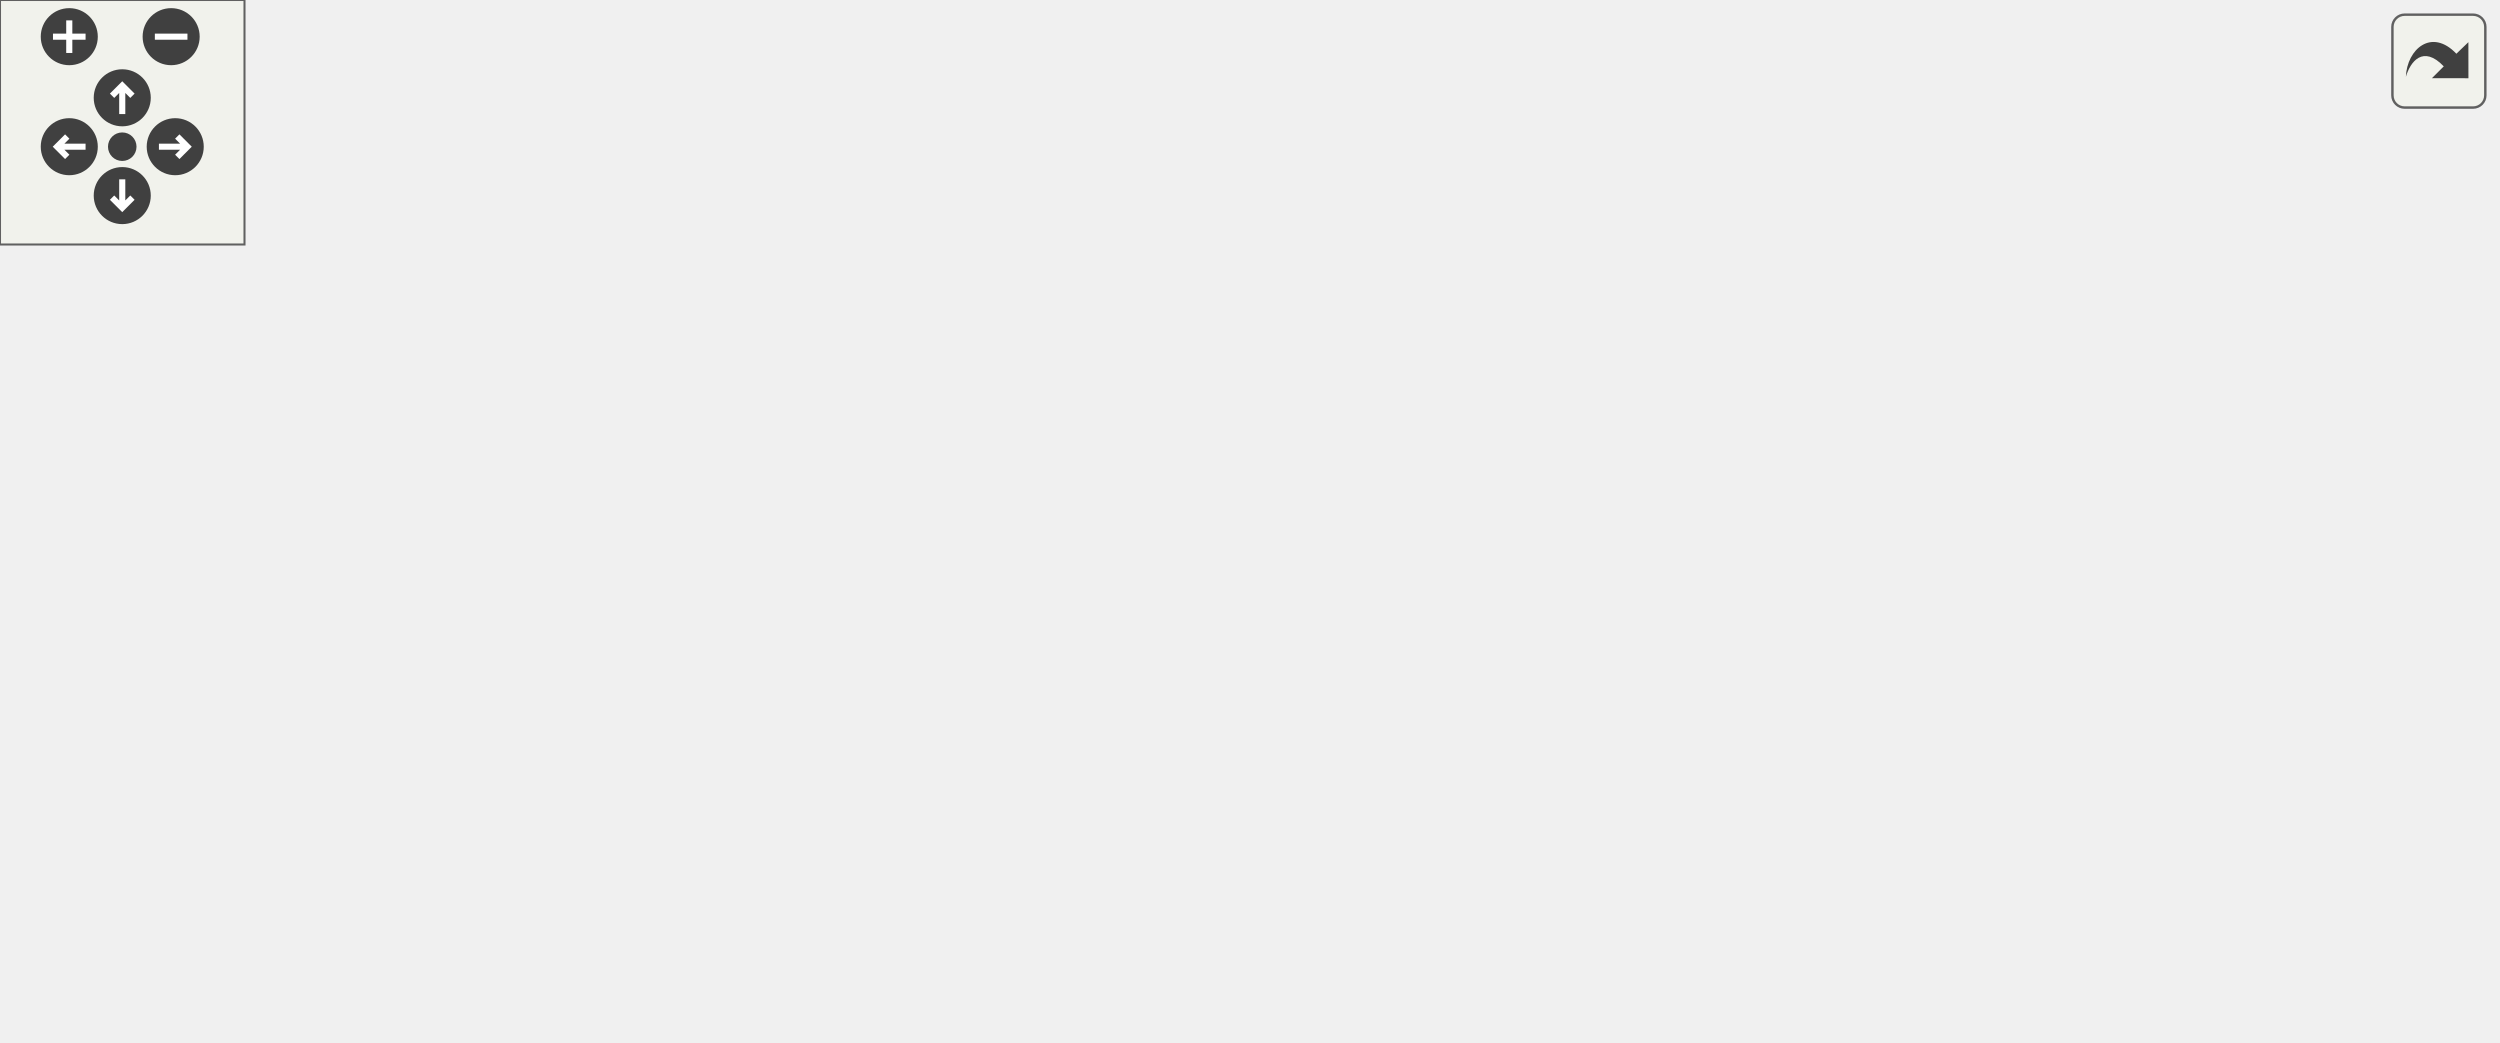
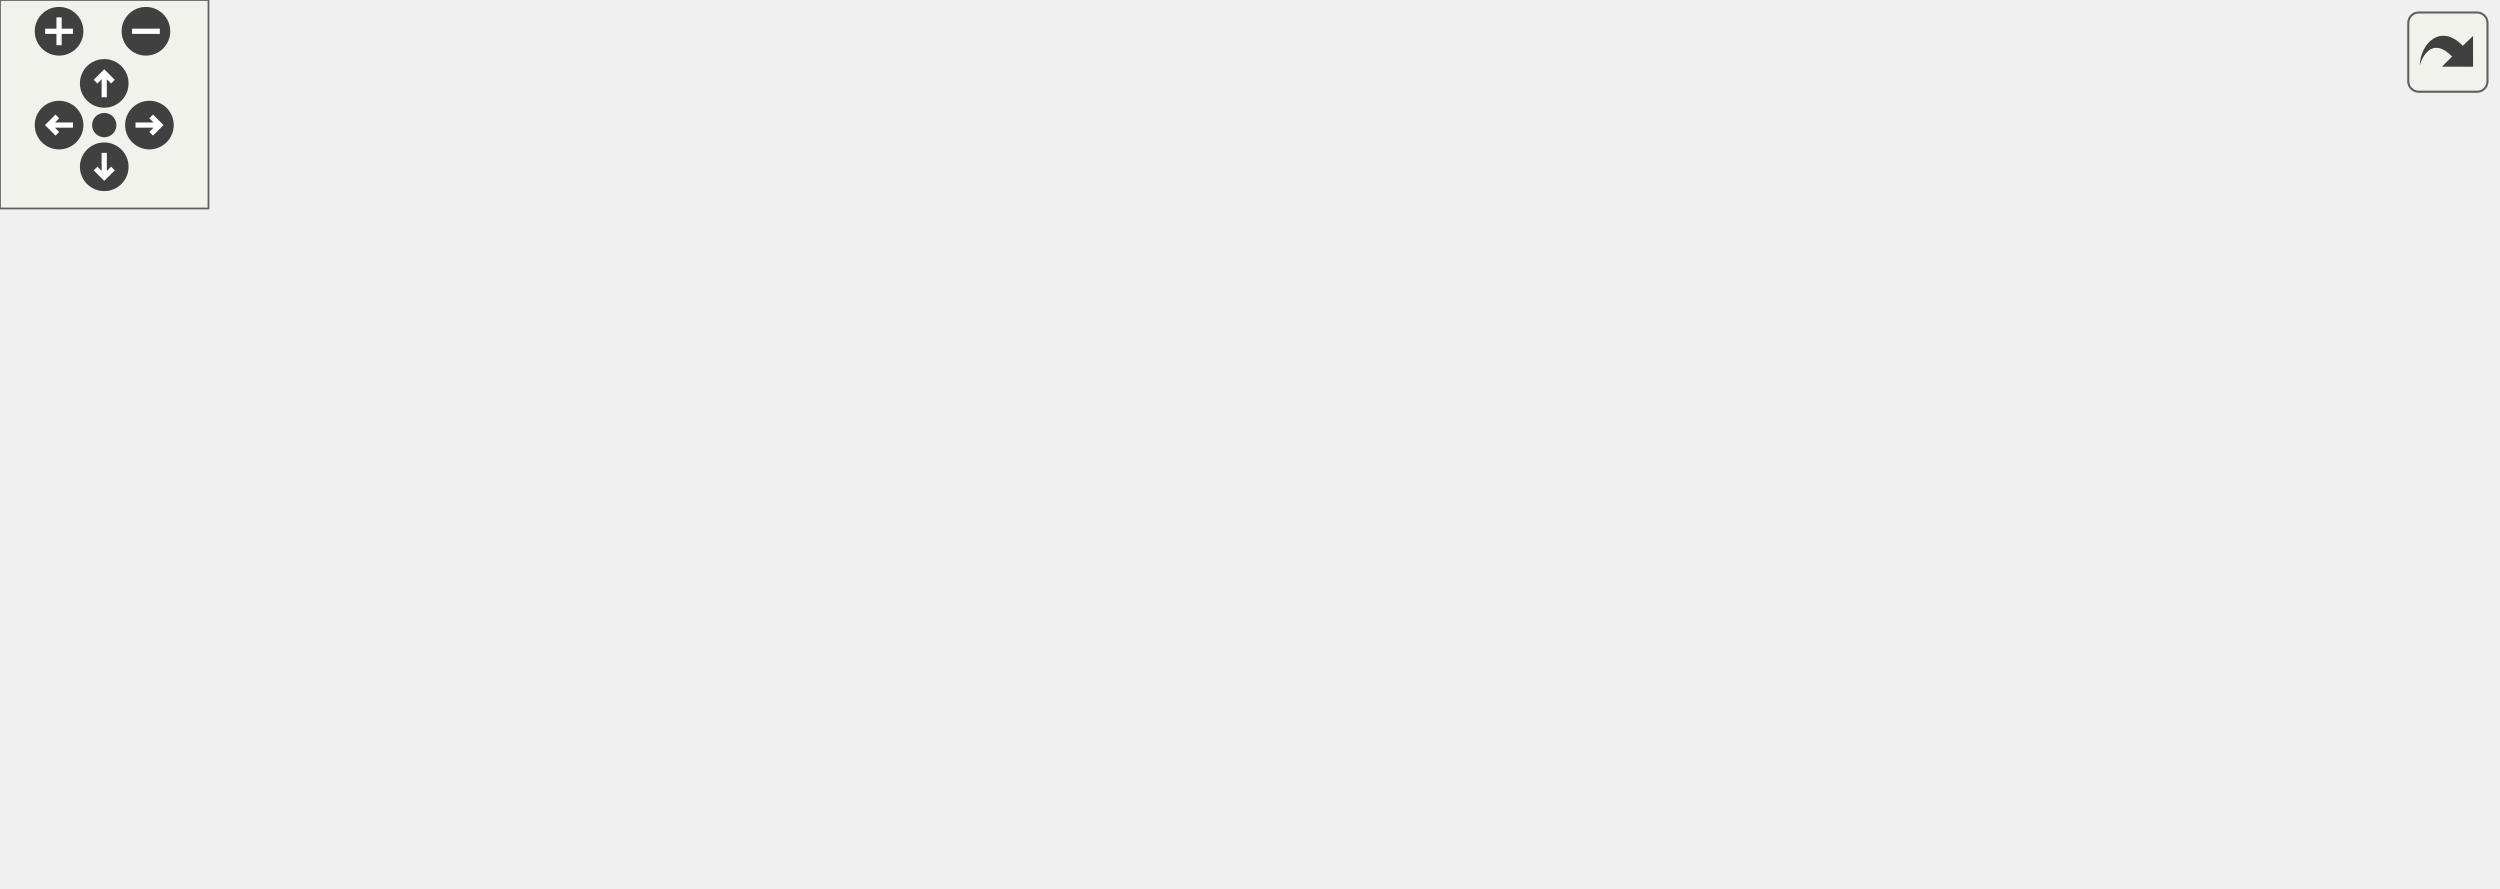
<svg xmlns="http://www.w3.org/2000/svg" xmlns:xlink="http://www.w3.org/1999/xlink" id="main" version="1.1" xml:space="preserve">
  <defs>
    <circle id="rim" cx="0" cy="0" r="7" />
    <circle id="rim2" cx="0" cy="0" r="3.5" />
    <g id="zoomPlus">
      <use xlink:href="#rim" fill="#404040">
        <set attributeName="fill" to="#808080" begin="zoomplus.mouseover" end="zoomplus.mouseout" />
      </use>
      <path d="M-4,0h8M0,-4v8" fill="none" stroke="white" stroke-width="1.5" pointer-events="none" />
    </g>
    <g id="zoomMin">
      <use xlink:href="#rim" fill="#404040">
        <set attributeName="fill" to="#808080" begin="zoomminus.mouseover" end="zoomminus.mouseout" />
      </use>
      <path d="M-4,0h8" fill="none" stroke="white" stroke-width="1.5" pointer-events="none" />
    </g>
    <g id="dirArrow">
      <path fill="none" stroke="white" stroke-width="1.5" d="M0,-3.0v7 M-2.5,-0.5L0,-3.0L2.5,-0.5" />
    </g>
    <g id="resetDef">
      <use xlink:href="#rim2" fill="#404040">
        <set attributeName="fill" to="#808080" begin="reset.mouseover" end="reset.mouseout" />
      </use>
    </g>
  </defs>
  <svg id="graph" class="graph">
    <g id="viewport">
      <g id="node1" class="node">
-         <polygon fill="#bfbfbf" stroke="black" points="299.5,-175 299.5,-195 340.5,-195 340.5,-175 299.5,-175" />
-         <text text-anchor="middle" x="320" y="-182" font-family="FreeSans" font-size="10.00">Env.h</text>
+         <polygon fill="#bfbfbf" stroke="black" points="338.5,-175 338.5,-195 379.5,-195 379.5,-175 338.5,-175" />
+         <text text-anchor="middle" x="359" y="-182" font-family="FreeSans" font-size="10.00">Env.h</text>
      </g>
      <g id="node3" class="node">
        <a xlink:href="_o_s_8h.html" target="_top" xlink:title="../Util/OS.h">
          <polygon fill="none" stroke="black" points="156,-117 156,-137 220,-137 220,-117 156,-117" />
          <text text-anchor="middle" x="188" y="-124" font-family="FreeSans" font-size="10.00">../Util/OS.h</text>
        </a>
      </g>
      <g id="edge2" class="edge">
-         <path fill="none" stroke="midnightblue" d="M299.375,-175.938C278.251,-166.656 245.107,-152.093 220.461,-141.263" />
-         <polygon fill="midnightblue" stroke="midnightblue" points="221.707,-137.988 211.144,-137.169 218.891,-144.396 221.707,-137.988" />
+         <path fill="none" stroke="midnightblue" d="M338.373,-178.004C310.966,-168.708 261.982,-152.093 227.38,-140.357" />
+         <polygon fill="midnightblue" stroke="midnightblue" points="228.183,-136.933 217.588,-137.036 225.934,-143.563 228.183,-136.933" />
      </g>
      <g id="node19" class="node">
        <a xlink:href="_core_8h.html" target="_top" xlink:title="Core.h">
-           <polygon fill="none" stroke="black" points="457,-117 457,-137 501,-137 501,-117 457,-117" />
-           <text text-anchor="middle" x="479" y="-124" font-family="FreeSans" font-size="10.00">Core.h</text>
+           <polygon fill="none" stroke="black" points="509,-117 509,-137 553,-137 553,-117 509,-117" />
+           <text text-anchor="middle" x="531" y="-124" font-family="FreeSans" font-size="10.00">Core.h</text>
        </a>
      </g>
      <g id="edge18" class="edge">
-         <path fill="none" stroke="midnightblue" d="M340.786,-177.418C367.903,-167.526 415.611,-150.123 447.264,-138.577" />
-         <polygon fill="midnightblue" stroke="midnightblue" points="448.736,-141.765 456.931,-135.05 446.337,-135.189 448.736,-141.765" />
+         <path fill="none" stroke="midnightblue" d="M379.747,-178.004C409.43,-167.995 464.27,-149.502 499.126,-137.748" />
+         <polygon fill="midnightblue" stroke="midnightblue" points="500.463,-140.991 508.82,-134.479 498.226,-134.358 500.463,-140.991" />
      </g>
      <g id="node5" class="node">
        <polygon fill="none" stroke="#bfbfbf" points="0,-59 0,-79 42,-79 42,-59 0,-59" />
        <text text-anchor="middle" x="21" y="-66" font-family="FreeSans" font-size="10.00">locale</text>
      </g>
      <g id="edge4" class="edge">
        <path fill="none" stroke="midnightblue" d="M158.005,-116.911C132.161,-108.175 93.632,-95.044 51.824,-80.251" />
        <polygon fill="midnightblue" stroke="midnightblue" points="52.88,-76.912 42.285,-76.867 50.54,-83.509 52.88,-76.912" />
      </g>
      <g id="node7" class="node">
        <polygon fill="none" stroke="#bfbfbf" points="60,-59 60,-79 90,-79 90,-59 60,-59" />
        <text text-anchor="middle" x="75" y="-66" font-family="FreeSans" font-size="10.00">set</text>
      </g>
      <g id="edge6" class="edge">
        <path fill="none" stroke="midnightblue" d="M168.317,-116.897C149.102,-107.035 119.825,-92.007 99.198,-81.42" />
        <polygon fill="midnightblue" stroke="midnightblue" points="100.617,-78.215 90.122,-76.762 97.421,-84.442 100.617,-78.215" />
      </g>
      <g id="node9" class="node">
        <polygon fill="none" stroke="#bfbfbf" points="107.5,-59 107.5,-79 148.5,-79 148.5,-59 107.5,-59" />
        <text text-anchor="middle" x="128" y="-66" font-family="FreeSans" font-size="10.00">string</text>
      </g>
      <g id="edge8" class="edge">
        <path fill="none" stroke="midnightblue" d="M177.549,-116.897C168.88,-108.517 156.354,-96.409 146.066,-86.464" />
        <polygon fill="midnightblue" stroke="midnightblue" points="148.358,-83.811 138.735,-79.378 143.493,-88.844 148.358,-83.811" />
      </g>
      <g id="node11" class="node">
        <polygon fill="none" stroke="#bfbfbf" points="166,-59 166,-79 210,-79 210,-59 166,-59" />
        <text text-anchor="middle" x="188" y="-66" font-family="FreeSans" font-size="10.00">vector</text>
      </g>
      <g id="edge10" class="edge">
        <path fill="none" stroke="midnightblue" d="M188,-116.897C188,-109.339 188,-98.748 188,-89.446" />
        <polygon fill="midnightblue" stroke="midnightblue" points="191.5,-89.378 188,-79.378 184.5,-89.378 191.5,-89.378" />
      </g>
      <g id="node13" class="node">
        <polygon fill="none" stroke="#bfbfbf" points="227.5,-59 227.5,-79 332.5,-79 332.5,-59 227.5,-59" />
        <text text-anchor="middle" x="280" y="-66" font-family="FreeSans" font-size="10.00">boost/filesystem.hpp</text>
      </g>
      <g id="edge12" class="edge">
        <path fill="none" stroke="midnightblue" d="M204.025,-116.897C218.186,-107.97 239.059,-94.811 255.345,-84.543" />
        <polygon fill="midnightblue" stroke="midnightblue" points="257.257,-87.475 263.85,-79.182 253.524,-81.554 257.257,-87.475" />
      </g>
      <g id="node15" class="node">
        <a xlink:href="_m_r___types_8h.html" target="_top" xlink:title="MR_Types.h">
          <polygon fill="none" stroke="black" points="349.5,-59 349.5,-79 420.5,-79 420.5,-59 349.5,-59" />
          <text text-anchor="middle" x="385" y="-66" font-family="FreeSans" font-size="10.00">MR_Types.h</text>
        </a>
      </g>
      <g id="edge14" class="edge">
        <path fill="none" stroke="midnightblue" d="M220.09,-117.552C252.977,-107.87 304.352,-92.744 341.016,-81.95" />
        <polygon fill="midnightblue" stroke="midnightblue" points="342.336,-85.21 350.94,-79.028 340.359,-78.495 342.336,-85.21" />
      </g>
      <g id="node17" class="node">
        <polygon fill="none" stroke="#bfbfbf" points="356,-1 356,-21 414,-21 414,-1 356,-1" />
        <text text-anchor="middle" x="385" y="-8" font-family="FreeSans" font-size="10.00">inttypes.h</text>
      </g>
      <g id="edge16" class="edge">
        <path fill="none" stroke="midnightblue" d="M385,-58.897C385,-51.339 385,-40.748 385,-31.446" />
        <polygon fill="midnightblue" stroke="midnightblue" points="388.5,-31.378 385,-21.378 381.5,-31.378 388.5,-31.378" />
      </g>
      <g id="node21" class="node">
        <polygon fill="none" stroke="#bfbfbf" points="437.5,-59 437.5,-79 466.5,-79 466.5,-59 437.5,-59" />
        <text text-anchor="middle" x="452" y="-66" font-family="FreeSans" font-size="10.00">list</text>
      </g>
      <g id="edge20" class="edge">
-         <path fill="none" stroke="midnightblue" d="M474.297,-116.897C470.664,-109.093 465.525,-98.054 461.096,-88.54" />
-         <polygon fill="midnightblue" stroke="midnightblue" points="464.224,-86.966 456.831,-79.378 457.878,-89.921 464.224,-86.966" />
+         <path fill="none" stroke="midnightblue" d="M517.239,-116.897C505.305,-108.135 487.818,-95.296 473.952,-85.116" />
+         <polygon fill="midnightblue" stroke="midnightblue" points="476,-82.278 465.868,-79.182 471.858,-87.921 476,-82.278" />
      </g>
      <g id="node23" class="node">
-         <polygon fill="none" stroke="#bfbfbf" points="483.5,-59 483.5,-79 530.5,-79 530.5,-59 483.5,-59" />
-         <text text-anchor="middle" x="507" y="-66" font-family="FreeSans" font-size="10.00">lua.hpp</text>
+         <polygon fill="none" stroke="#bfbfbf" points="483.5,-59 483.5,-79 578.5,-79 578.5,-59 483.5,-59" />
+         <text text-anchor="middle" x="531" y="-66" font-family="FreeSans" font-size="10.00">luabind/object.hpp</text>
      </g>
      <g id="edge22" class="edge">
-         <path fill="none" stroke="midnightblue" d="M483.877,-116.897C487.645,-109.093 492.974,-98.054 497.567,-88.54" />
-         <polygon fill="midnightblue" stroke="midnightblue" points="500.795,-89.905 501.99,-79.378 494.491,-86.862 500.795,-89.905" />
+         <path fill="none" stroke="midnightblue" d="M531,-116.897C531,-109.339 531,-98.748 531,-89.446" />
+         <polygon fill="midnightblue" stroke="midnightblue" points="534.5,-89.378 531,-79.378 527.5,-89.378 534.5,-89.378" />
      </g>
      <g id="node25" class="node">
+         <a xlink:href="_lua_8h.html" target="_top" xlink:title="Lua.h">
+           <polygon fill="none" stroke="black" points="595.5,-59 595.5,-79 636.5,-79 636.5,-59 595.5,-59" />
+           <text text-anchor="middle" x="616" y="-66" font-family="FreeSans" font-size="10.00">Lua.h</text>
+         </a>
+       </g>
+       <g id="edge24" class="edge">
+         <path fill="none" stroke="midnightblue" d="M545.806,-116.897C558.768,-108.052 577.818,-95.054 592.802,-84.829" />
+         <polygon fill="midnightblue" stroke="midnightblue" points="594.791,-87.709 601.079,-79.182 590.846,-81.927 594.791,-87.709" />
+       </g>
+       <g id="node33" class="node">
        <a xlink:href="_script_exn_8h.html" target="_top" xlink:title="ScriptExn.h">
-           <polygon fill="none" stroke="black" points="547.5,-59 547.5,-79 612.5,-79 612.5,-59 547.5,-59" />
-           <text text-anchor="middle" x="580" y="-66" font-family="FreeSans" font-size="10.00">ScriptExn.h</text>
-         </a>
-       </g>
-       <g id="edge24" class="edge">
-         <path fill="none" stroke="midnightblue" d="M496.593,-116.897C512.283,-107.887 535.479,-94.567 553.429,-84.259" />
-         <polygon fill="midnightblue" stroke="midnightblue" points="555.341,-87.197 562.27,-79.182 551.855,-81.126 555.341,-87.197" />
+           <polygon fill="none" stroke="black" points="653.5,-59 653.5,-79 718.5,-79 718.5,-59 653.5,-59" />
+           <text text-anchor="middle" x="686" y="-66" font-family="FreeSans" font-size="10.00">ScriptExn.h</text>
+         </a>
+       </g>
+       <g id="edge32" class="edge">
+         <path fill="none" stroke="midnightblue" d="M553.208,-118.69C578.327,-109.291 619.616,-93.84 649.493,-82.661" />
+         <polygon fill="midnightblue" stroke="midnightblue" points="651.008,-85.831 659.148,-79.048 648.555,-79.275 651.008,-85.831" />
+       </g>
+       <g id="node27" class="node">
+         <polygon fill="none" stroke="#bfbfbf" points="538.5,-1 538.5,-21 575.5,-21 575.5,-1 538.5,-1" />
+         <text text-anchor="middle" x="557" y="-8" font-family="FreeSans" font-size="10.00">lua.h</text>
+       </g>
+       <g id="edge26" class="edge">
+         <path fill="none" stroke="midnightblue" d="M605.723,-58.897C597.199,-50.517 584.882,-38.409 574.765,-28.464" />
+         <polygon fill="midnightblue" stroke="midnightblue" points="577.141,-25.892 567.557,-21.378 572.234,-30.884 577.141,-25.892" />
+       </g>
+       <g id="node29" class="node">
+         <polygon fill="none" stroke="#bfbfbf" points="592.5,-1 592.5,-21 639.5,-21 639.5,-1 592.5,-1" />
+         <text text-anchor="middle" x="616" y="-8" font-family="FreeSans" font-size="10.00">lualib.h</text>
+       </g>
+       <g id="edge28" class="edge">
+         <path fill="none" stroke="midnightblue" d="M616,-58.897C616,-51.339 616,-40.748 616,-31.446" />
+         <polygon fill="midnightblue" stroke="midnightblue" points="619.5,-31.378 616,-21.378 612.5,-31.378 619.5,-31.378" />
+       </g>
+       <g id="node31" class="node">
+         <polygon fill="none" stroke="#bfbfbf" points="656.5,-1 656.5,-21 707.5,-21 707.5,-1 656.5,-1" />
+         <text text-anchor="middle" x="682" y="-8" font-family="FreeSans" font-size="10.00">lauxlib.h</text>
+       </g>
+       <g id="edge30" class="edge">
+         <path fill="none" stroke="midnightblue" d="M627.496,-58.897C637.125,-50.435 651.081,-38.172 662.46,-28.172" />
+         <polygon fill="midnightblue" stroke="midnightblue" points="664.99,-30.608 670.191,-21.378 660.369,-25.35 664.99,-30.608" />
      </g>
    </g>
  </svg>
  <g id="navigator" transform="translate(0 0)" fill="#404254">
    <rect fill="#f2f5e9" fill-opacity="0.5" stroke="#606060" stroke-width=".5" x="0" y="0" width="60" height="60" />
    <use id="zoomplus" xlink:href="#zoomPlus" x="17" y="9" />
    <use id="zoomminus" xlink:href="#zoomMin" x="42" y="9" />
    <use id="reset" xlink:href="#resetDef" x="30" y="36" />
    <g id="arrowUp" xlink:href="#dirArrow" transform="translate(30 24)">
      <use xlink:href="#rim" fill="#404040">
        <set attributeName="fill" to="#808080" begin="arrowUp.mouseover" end="arrowUp.mouseout" />
      </use>
      <path fill="none" stroke="white" stroke-width="1.5" d="M0,-3.0v7 M-2.5,-0.5L0,-3.0L2.5,-0.5" />
    </g>
    <g id="arrowRight" xlink:href="#dirArrow" transform="rotate(90) translate(36 -43)">
      <use xlink:href="#rim" fill="#404040">
        <set attributeName="fill" to="#808080" begin="arrowRight.mouseover" end="arrowRight.mouseout" />
      </use>
      <path fill="none" stroke="white" stroke-width="1.5" d="M0,-3.0v7 M-2.5,-0.5L0,-3.0L2.5,-0.5" />
    </g>
    <g id="arrowDown" xlink:href="#dirArrow" transform="rotate(180) translate(-30 -48)">
      <use xlink:href="#rim" fill="#404040">
        <set attributeName="fill" to="#808080" begin="arrowDown.mouseover" end="arrowDown.mouseout" />
      </use>
      <path fill="none" stroke="white" stroke-width="1.5" d="M0,-3.0v7 M-2.5,-0.5L0,-3.0L2.5,-0.5" />
    </g>
    <g id="arrowLeft" xlink:href="#dirArrow" transform="rotate(270) translate(-36 17)">
      <use xlink:href="#rim" fill="#404040">
        <set attributeName="fill" to="#808080" begin="arrowLeft.mouseover" end="arrowLeft.mouseout" />
      </use>
      <path fill="none" stroke="white" stroke-width="1.5" d="M0,-3.0v7 M-2.5,-0.5L0,-3.0L2.5,-0.5" />
    </g>
  </g>
  <svg viewBox="0 0 15 15" width="100%" height="30px" preserveAspectRatio="xMaxYMin meet">
    <g id="arrow_out" transform="scale(0.3 0.3)">
      <a xlink:href="_env_8h__incl_org.svg" target="_base">
        <rect id="button" ry="5" rx="5" y="6" x="6" height="38" width="38" fill="#f2f5e9" fill-opacity="0.5" stroke="#606060" stroke-width="1.0" />
        <path id="arrow" d="M 11.5,31.437 C 11.94,20.098 22.043,11.323 32.159,21.979 L 37.069,17.246 C 37.069,17.246 37.088,32 37.088,32 L 22.16,31.978 C 22.16,31.978 26.998,27.14 26.998,27.14 C 18.529,18.264 13.292,25.23 11.5,31.437 z" style="fill:#404040;" />
      </a>
    </g>
  </svg>
</svg>
